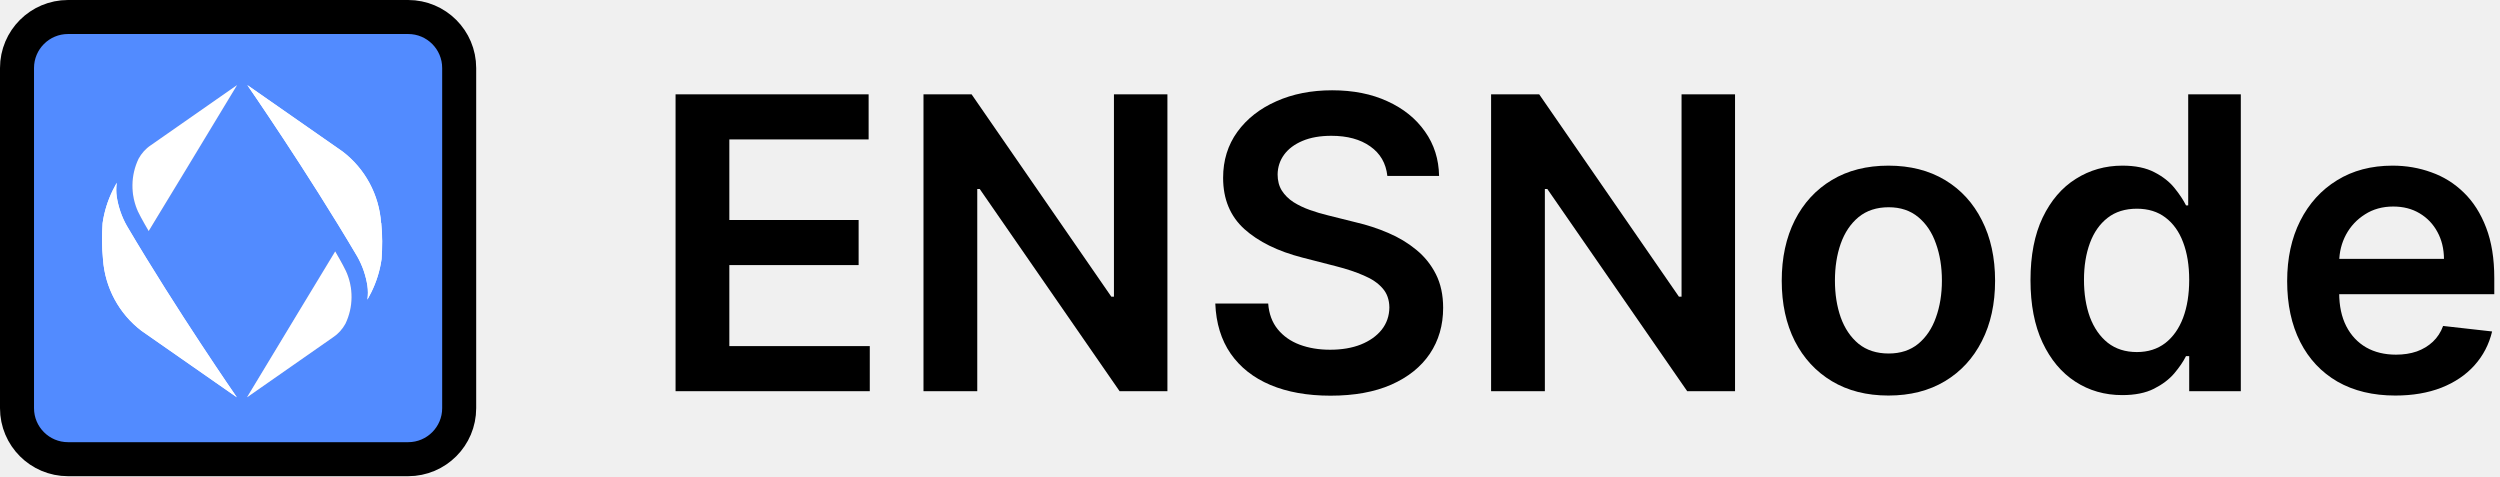
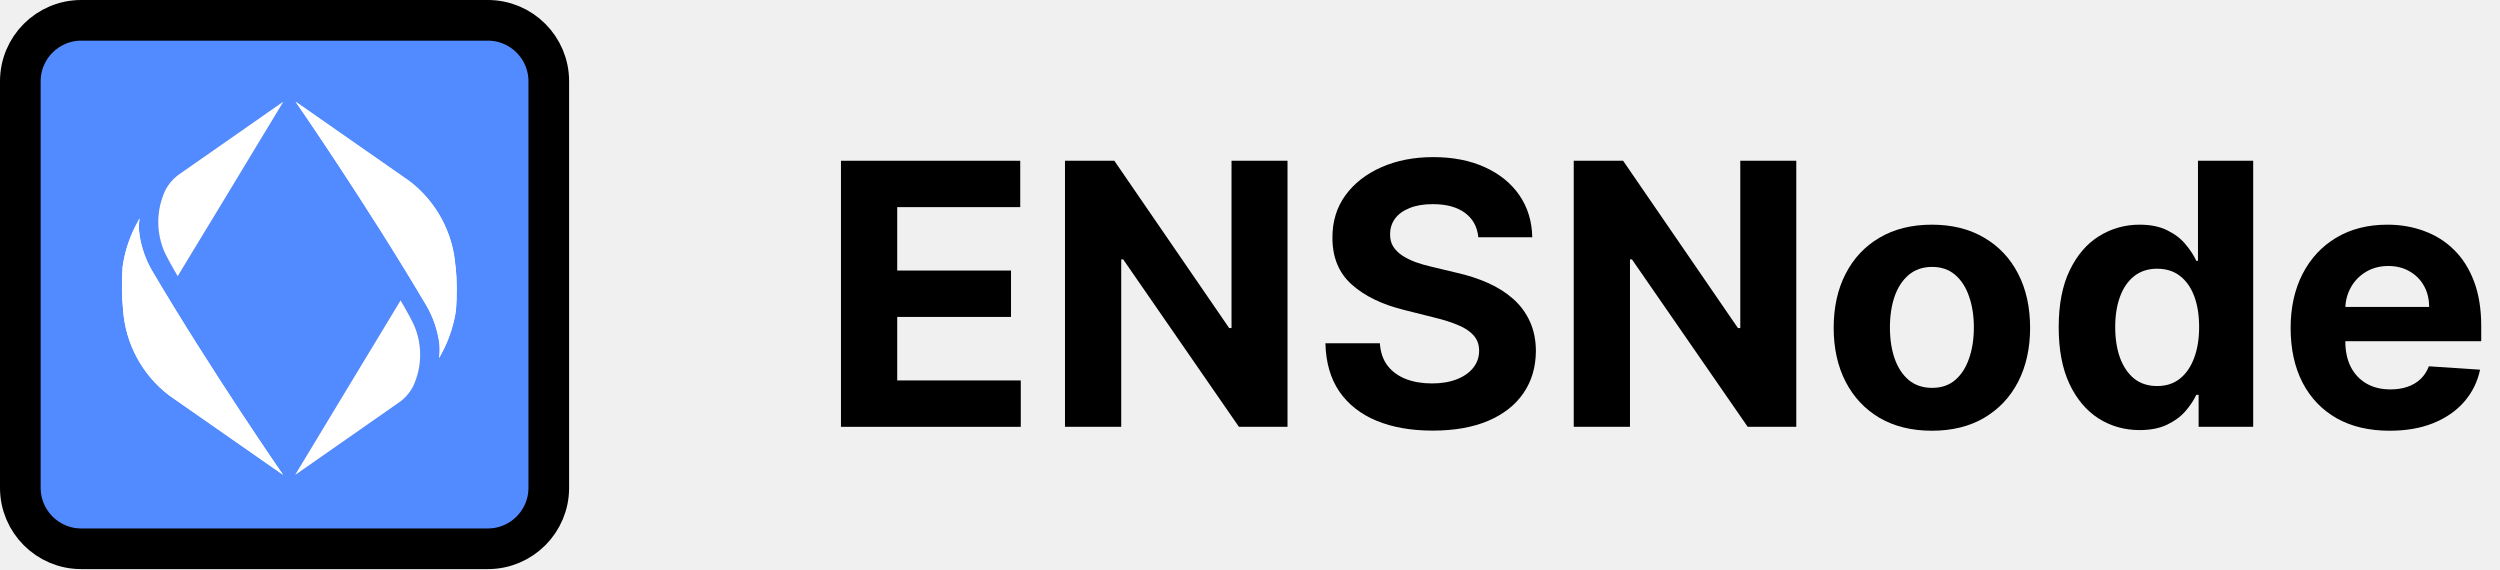
- <svg xmlns="http://www.w3.org/2000/svg" width="147" height="28" viewBox="0 0 147 28" fill="none">
-   <path d="M39.723 23.002V5.547H51.075V8.198H42.885V12.936H50.487V15.587H42.885V20.351H51.143V23.002H39.723Z" fill="black" />
-   <path d="M68.644 5.547V23.002H65.832L57.608 11.113H57.463V23.002H54.301V5.547H57.13L65.346 17.445H65.5V5.547H68.644Z" fill="black" />
-   <path d="M81.576 10.345C81.496 9.601 81.161 9.022 80.57 8.607C79.985 8.192 79.223 7.985 78.286 7.985C77.627 7.985 77.061 8.084 76.59 8.283C76.118 8.482 75.757 8.752 75.507 9.093C75.257 9.434 75.13 9.823 75.124 10.26C75.124 10.624 75.206 10.939 75.371 11.206C75.541 11.473 75.772 11.701 76.061 11.888C76.351 12.07 76.672 12.223 77.025 12.348C77.377 12.473 77.732 12.579 78.09 12.664L79.726 13.073C80.385 13.226 81.019 13.434 81.627 13.695C82.24 13.956 82.789 14.286 83.272 14.684C83.76 15.081 84.147 15.561 84.431 16.124C84.715 16.686 84.857 17.346 84.857 18.101C84.857 19.124 84.596 20.024 84.073 20.803C83.55 21.576 82.794 22.181 81.806 22.618C80.823 23.05 79.632 23.266 78.235 23.266C76.877 23.266 75.698 23.056 74.698 22.635C73.704 22.215 72.925 21.601 72.363 20.794C71.806 19.988 71.505 19.005 71.459 17.846H74.57C74.615 18.453 74.803 18.959 75.132 19.363C75.462 19.766 75.891 20.067 76.419 20.266C76.954 20.465 77.55 20.564 78.209 20.564C78.897 20.564 79.499 20.462 80.016 20.258C80.539 20.047 80.948 19.758 81.243 19.388C81.539 19.013 81.689 18.576 81.695 18.076C81.689 17.621 81.556 17.246 81.294 16.951C81.033 16.649 80.666 16.399 80.195 16.201C79.729 15.996 79.184 15.814 78.559 15.655L76.573 15.144C75.135 14.774 73.999 14.215 73.164 13.465C72.334 12.709 71.919 11.706 71.919 10.456C71.919 9.428 72.198 8.527 72.755 7.755C73.317 6.982 74.081 6.382 75.047 5.956C76.013 5.524 77.107 5.309 78.329 5.309C79.567 5.309 80.652 5.524 81.584 5.956C82.522 6.382 83.257 6.976 83.791 7.738C84.326 8.493 84.601 9.363 84.618 10.345H81.576Z" fill="black" />
-   <path d="M102.02 5.547V23.002H99.207L90.983 11.113H90.838V23.002H87.676V5.547H90.505L98.721 17.445H98.875V5.547H102.02Z" fill="black" />
-   <path d="M111.039 23.258C109.76 23.258 108.652 22.976 107.715 22.414C106.777 21.851 106.05 21.064 105.533 20.053C105.022 19.041 104.766 17.86 104.766 16.508C104.766 15.155 105.022 13.97 105.533 12.954C106.05 11.936 106.777 11.147 107.715 10.584C108.652 10.022 109.76 9.74 111.039 9.74C112.317 9.74 113.425 10.022 114.363 10.584C115.3 11.147 116.025 11.936 116.536 12.954C117.053 13.97 117.311 15.155 117.311 16.508C117.311 17.86 117.053 19.041 116.536 20.053C116.025 21.064 115.3 21.851 114.363 22.414C113.425 22.976 112.317 23.258 111.039 23.258ZM111.056 20.786C111.749 20.786 112.328 20.596 112.794 20.215C113.26 19.828 113.607 19.311 113.834 18.664C114.067 18.016 114.184 17.294 114.184 16.499C114.184 15.698 114.067 14.973 113.834 14.326C113.607 13.672 113.26 13.152 112.794 12.766C112.328 12.38 111.749 12.186 111.056 12.186C110.346 12.186 109.755 12.38 109.283 12.766C108.817 13.152 108.468 13.672 108.235 14.326C108.007 14.973 107.894 15.698 107.894 16.499C107.894 17.294 108.007 18.016 108.235 18.664C108.468 19.311 108.817 19.828 109.283 20.215C109.755 20.596 110.346 20.786 111.056 20.786Z" fill="black" />
-   <path d="M124.788 23.232C123.76 23.232 122.839 22.968 122.027 22.439C121.214 21.911 120.572 21.144 120.1 20.138C119.629 19.133 119.393 17.911 119.393 16.473C119.393 15.019 119.632 13.791 120.109 12.791C120.592 11.786 121.243 11.027 122.061 10.516C122.879 9.999 123.791 9.74 124.797 9.74C125.564 9.74 126.194 9.871 126.689 10.133C127.183 10.388 127.575 10.698 127.865 11.061C128.154 11.419 128.379 11.758 128.538 12.076H128.666V5.547H131.76V23.002H128.725V20.939H128.538C128.379 21.258 128.149 21.596 127.848 21.953C127.547 22.306 127.149 22.607 126.654 22.857C126.16 23.107 125.538 23.232 124.788 23.232ZM125.649 20.701C126.302 20.701 126.859 20.524 127.319 20.172C127.779 19.814 128.129 19.317 128.368 18.681C128.606 18.044 128.725 17.303 128.725 16.456C128.725 15.61 128.606 14.874 128.368 14.249C128.135 13.624 127.788 13.138 127.328 12.791C126.873 12.445 126.314 12.272 125.649 12.272C124.961 12.272 124.387 12.451 123.927 12.809C123.467 13.166 123.12 13.661 122.887 14.291C122.654 14.922 122.538 15.644 122.538 16.456C122.538 17.274 122.654 18.005 122.887 18.647C123.126 19.283 123.475 19.786 123.936 20.155C124.402 20.519 124.973 20.701 125.649 20.701Z" fill="black" />
-   <path d="M140.843 23.258C139.53 23.258 138.397 22.985 137.442 22.439C136.493 21.888 135.763 21.11 135.252 20.104C134.74 19.093 134.485 17.902 134.485 16.533C134.485 15.186 134.74 14.005 135.252 12.988C135.769 11.965 136.49 11.169 137.417 10.601C138.343 10.027 139.431 9.74 140.681 9.74C141.488 9.74 142.249 9.871 142.965 10.133C143.686 10.388 144.323 10.786 144.874 11.326C145.431 11.865 145.868 12.553 146.186 13.388C146.505 14.218 146.664 15.206 146.664 16.354V17.3H135.934V15.22H143.706C143.701 14.63 143.573 14.104 143.323 13.644C143.073 13.178 142.723 12.811 142.275 12.544C141.831 12.277 141.314 12.144 140.723 12.144C140.093 12.144 139.539 12.297 139.061 12.604C138.584 12.905 138.212 13.303 137.945 13.797C137.684 14.286 137.55 14.823 137.544 15.408V17.223C137.544 17.985 137.684 18.638 137.962 19.184C138.24 19.723 138.63 20.138 139.13 20.428C139.63 20.712 140.215 20.854 140.885 20.854C141.334 20.854 141.74 20.791 142.104 20.666C142.468 20.536 142.783 20.346 143.05 20.096C143.317 19.846 143.519 19.536 143.655 19.166L146.536 19.49C146.354 20.252 146.007 20.916 145.496 21.485C144.99 22.047 144.343 22.485 143.553 22.797C142.763 23.104 141.86 23.258 140.843 23.258Z" fill="black" />
+ <svg xmlns="http://www.w3.org/2000/svg" width="123" height="28" viewBox="0 0 123 28" fill="none">
+   <path d="M41.375 21V7.909H50.196V10.191H44.143V13.311H49.742V15.593H44.143V18.718H50.222V21H41.375Z" fill="black" />
+   <path d="M63.346 7.909V21H60.955L55.26 12.761H55.164V21H52.397V7.909H54.825L60.476 16.142H60.591V7.909H63.346Z" fill="black" />
+   <path d="M72.734 11.674C72.683 11.159 72.464 10.758 72.076 10.473C71.688 10.187 71.162 10.044 70.497 10.044C70.046 10.044 69.664 10.108 69.353 10.236C69.042 10.36 68.803 10.532 68.637 10.754C68.475 10.976 68.394 11.227 68.394 11.508C68.386 11.742 68.435 11.947 68.541 12.122C68.652 12.296 68.803 12.448 68.995 12.576C69.187 12.699 69.408 12.808 69.66 12.902C69.911 12.991 70.18 13.068 70.465 13.132L71.641 13.413C72.212 13.541 72.737 13.711 73.214 13.924C73.691 14.137 74.104 14.399 74.454 14.711C74.803 15.022 75.074 15.388 75.266 15.81C75.462 16.232 75.562 16.716 75.566 17.261C75.562 18.062 75.357 18.757 74.952 19.345C74.552 19.929 73.972 20.383 73.214 20.706C72.46 21.026 71.55 21.186 70.484 21.186C69.428 21.186 68.507 21.024 67.723 20.7C66.943 20.376 66.334 19.897 65.895 19.262C65.46 18.622 65.232 17.832 65.211 16.89H67.889C67.919 17.329 68.045 17.696 68.266 17.99C68.492 18.279 68.793 18.499 69.168 18.648C69.547 18.793 69.975 18.865 70.452 18.865C70.921 18.865 71.328 18.797 71.673 18.661C72.023 18.524 72.293 18.335 72.485 18.092C72.677 17.849 72.773 17.57 72.773 17.255C72.773 16.961 72.685 16.713 72.511 16.513C72.34 16.313 72.089 16.142 71.756 16.002C71.428 15.861 71.026 15.733 70.548 15.618L69.123 15.26C68.019 14.992 67.148 14.572 66.508 14.001C65.869 13.43 65.552 12.661 65.556 11.694C65.552 10.901 65.763 10.209 66.189 9.616C66.619 9.024 67.21 8.561 67.96 8.229C68.71 7.897 69.562 7.73 70.516 7.73C71.488 7.73 72.336 7.897 73.06 8.229C73.789 8.561 74.356 9.024 74.761 9.616C75.165 10.209 75.374 10.895 75.387 11.674H72.734Z" fill="black" />
+   <path d="M88.377 7.909V21H85.987L80.291 12.761H80.195V21H77.428V7.909H79.857L85.507 16.142H85.622V7.909H88.377Z" fill="black" />
+   <path d="M95.049 21.192C94.056 21.192 93.197 20.981 92.473 20.559C91.753 20.133 91.197 19.541 90.805 18.782C90.413 18.02 90.217 17.135 90.217 16.13C90.217 15.115 90.413 14.229 90.805 13.47C91.197 12.708 91.753 12.115 92.473 11.694C93.197 11.267 94.056 11.054 95.049 11.054C96.042 11.054 96.898 11.267 97.619 11.694C98.343 12.115 98.901 12.708 99.293 13.47C99.685 14.229 99.881 15.115 99.881 16.13C99.881 17.135 99.685 18.02 99.293 18.782C98.901 19.541 98.343 20.133 97.619 20.559C96.898 20.981 96.042 21.192 95.049 21.192ZM95.062 19.083C95.513 19.083 95.891 18.955 96.193 18.699C96.496 18.439 96.724 18.086 96.877 17.638C97.035 17.191 97.114 16.681 97.114 16.11C97.114 15.539 97.035 15.03 96.877 14.583C96.724 14.135 96.496 13.782 96.193 13.522C95.891 13.262 95.513 13.132 95.062 13.132C94.606 13.132 94.222 13.262 93.911 13.522C93.604 13.782 93.372 14.135 93.215 14.583C93.061 15.03 92.984 15.539 92.984 16.11C92.984 16.681 93.061 17.191 93.215 17.638C93.372 18.086 93.604 18.439 93.911 18.699C94.222 18.955 94.606 19.083 95.062 19.083Z" fill="black" />
+   <path d="M105.27 21.16C104.524 21.16 103.849 20.968 103.244 20.585C102.643 20.197 102.165 19.628 101.812 18.878C101.462 18.124 101.288 17.199 101.288 16.104C101.288 14.979 101.469 14.044 101.831 13.298C102.193 12.548 102.675 11.988 103.276 11.617C103.881 11.242 104.543 11.054 105.263 11.054C105.813 11.054 106.271 11.148 106.638 11.336C107.009 11.519 107.307 11.749 107.533 12.026C107.763 12.299 107.937 12.567 108.057 12.831H108.14V7.909H110.857V21H108.172V19.428H108.057C107.929 19.701 107.748 19.971 107.513 20.24C107.283 20.504 106.983 20.723 106.612 20.898C106.246 21.073 105.798 21.16 105.27 21.16ZM106.133 18.993C106.572 18.993 106.942 18.874 107.245 18.635C107.552 18.392 107.786 18.054 107.948 17.619C108.114 17.184 108.197 16.675 108.197 16.091C108.197 15.508 108.116 15 107.955 14.57C107.793 14.14 107.558 13.807 107.251 13.573C106.945 13.338 106.572 13.221 106.133 13.221C105.685 13.221 105.308 13.343 105.001 13.586C104.695 13.829 104.462 14.165 104.305 14.595C104.147 15.026 104.068 15.524 104.068 16.091C104.068 16.662 104.147 17.167 104.305 17.606C104.467 18.041 104.699 18.382 105.001 18.629C105.308 18.872 105.685 18.993 106.133 18.993Z" fill="black" />
+   <path d="M117.57 21.192C116.56 21.192 115.691 20.988 114.962 20.578C114.237 20.165 113.679 19.581 113.287 18.827C112.895 18.069 112.699 17.172 112.699 16.136C112.699 15.126 112.895 14.24 113.287 13.477C113.679 12.714 114.231 12.12 114.943 11.694C115.659 11.267 116.498 11.054 117.461 11.054C118.109 11.054 118.712 11.159 119.27 11.367C119.833 11.572 120.323 11.881 120.74 12.294C121.162 12.708 121.49 13.228 121.725 13.854C121.959 14.476 122.076 15.205 122.076 16.04V16.788H113.786V15.101H119.513C119.513 14.709 119.428 14.361 119.257 14.059C119.087 13.756 118.85 13.52 118.548 13.349C118.249 13.174 117.902 13.087 117.506 13.087C117.093 13.087 116.726 13.183 116.406 13.375C116.091 13.562 115.844 13.816 115.665 14.135C115.486 14.451 115.394 14.802 115.39 15.19V16.794C115.39 17.28 115.48 17.7 115.659 18.054C115.842 18.407 116.1 18.68 116.432 18.872C116.764 19.064 117.159 19.159 117.615 19.159C117.917 19.159 118.194 19.117 118.445 19.032C118.697 18.946 118.912 18.819 119.091 18.648C119.27 18.478 119.406 18.269 119.5 18.022L122.019 18.188C121.891 18.793 121.629 19.321 121.232 19.773C120.84 20.221 120.333 20.57 119.711 20.821C119.093 21.069 118.379 21.192 117.57 21.192Z" fill="black" />
  <g clip-path="url(#clip0_3067_31)">
    <path d="M24 1H4C2.343 1 1 2.343 1 4V24C1 25.657 2.343 27 4 27H24C25.657 27 27 25.657 27 24V4C27 2.343 25.657 1 24 1Z" fill="#528BFF" stroke="black" stroke-width="2" />
    <path d="M8.115 12.432C8.297 12.821 8.749 13.589 8.749 13.589L13.939 5.008L8.868 8.542C8.567 8.74 8.321 9.017 8.147 9.334C7.679 10.309 7.671 11.442 8.115 12.432Z" fill="url(#paint0_linear_3067_31)" />
    <path d="M6.057 15.255C6.176 16.919 7 18.448 8.323 19.454L13.925 23.361C13.925 23.361 10.423 18.305 7.459 13.282C7.158 12.751 6.96 12.172 6.865 11.57C6.826 11.301 6.826 11.024 6.865 10.746C6.786 10.889 6.635 11.182 6.635 11.182C6.334 11.792 6.128 12.45 6.033 13.123C5.986 13.829 5.986 14.55 6.057 15.255Z" fill="white" />
    <path d="M20.351 15.934C20.169 15.546 19.717 14.777 19.717 14.777L14.527 23.359L19.591 19.825C19.892 19.627 20.137 19.349 20.312 19.032C20.787 18.05 20.795 16.917 20.351 15.934Z" fill="url(#paint1_linear_3067_31)" />
    <path d="M22.411 13.106C22.292 11.442 21.468 9.913 20.145 8.906L14.543 5C14.543 5 18.045 10.055 21.009 15.079C21.31 15.61 21.508 16.188 21.603 16.791C21.643 17.06 21.643 17.337 21.603 17.615C21.682 17.472 21.833 17.179 21.833 17.179C22.134 16.569 22.34 15.911 22.435 15.238C22.483 14.532 22.483 13.819 22.411 13.106Z" fill="white" />
    <path d="M8.149 9.334C8.323 9.017 8.569 8.74 8.87 8.542L13.933 5.008L8.743 13.589C8.743 13.589 8.291 12.821 8.109 12.432C7.665 11.442 7.681 10.309 8.149 9.334ZM6.057 15.253C6.176 16.917 7 18.447 8.323 19.453L13.925 23.359C13.925 23.359 10.423 18.304 7.459 13.28C7.158 12.749 6.96 12.171 6.865 11.569C6.826 11.299 6.826 11.022 6.865 10.745C6.786 10.887 6.635 11.181 6.635 11.181C6.334 11.791 6.128 12.448 6.033 13.122C5.986 13.827 5.986 14.548 6.057 15.253ZM20.343 15.935C20.161 15.546 19.71 14.778 19.71 14.778L14.527 23.359L19.591 19.825C19.892 19.627 20.137 19.35 20.312 19.033C20.779 18.058 20.795 16.925 20.343 15.935ZM22.404 13.114C22.285 11.45 21.461 9.921 20.137 8.914L14.543 5.008C14.543 5.008 18.046 10.063 21.009 15.087C21.31 15.618 21.508 16.196 21.603 16.798C21.643 17.068 21.643 17.345 21.603 17.622C21.683 17.48 21.833 17.187 21.833 17.187C22.134 16.577 22.34 15.919 22.435 15.245C22.491 14.532 22.491 13.819 22.42 13.106L22.404 13.114Z" fill="white" />
  </g>
  <defs>
    <linearGradient id="paint0_linear_3067_31" x1="14.16" y1="5.212" x2="7.498" y2="12.435" gradientUnits="userSpaceOnUse">
      <stop offset="0.58" stop-color="#A0A8D4" />
      <stop offset="0.73" stop-color="#8791C7" />
      <stop offset="0.91" stop-color="#6470B4" />
    </linearGradient>
    <linearGradient id="paint1_linear_3067_31" x1="14.305" y1="23.15" x2="20.969" y2="15.929" gradientUnits="userSpaceOnUse">
      <stop offset="0.58" stop-color="#A0A8D4" />
      <stop offset="0.73" stop-color="#8791C7" />
      <stop offset="0.91" stop-color="#6470B4" />
    </linearGradient>
    <clipPath id="clip0_3067_31">
      <rect width="28" height="28" fill="white" />
    </clipPath>
  </defs>
</svg>
